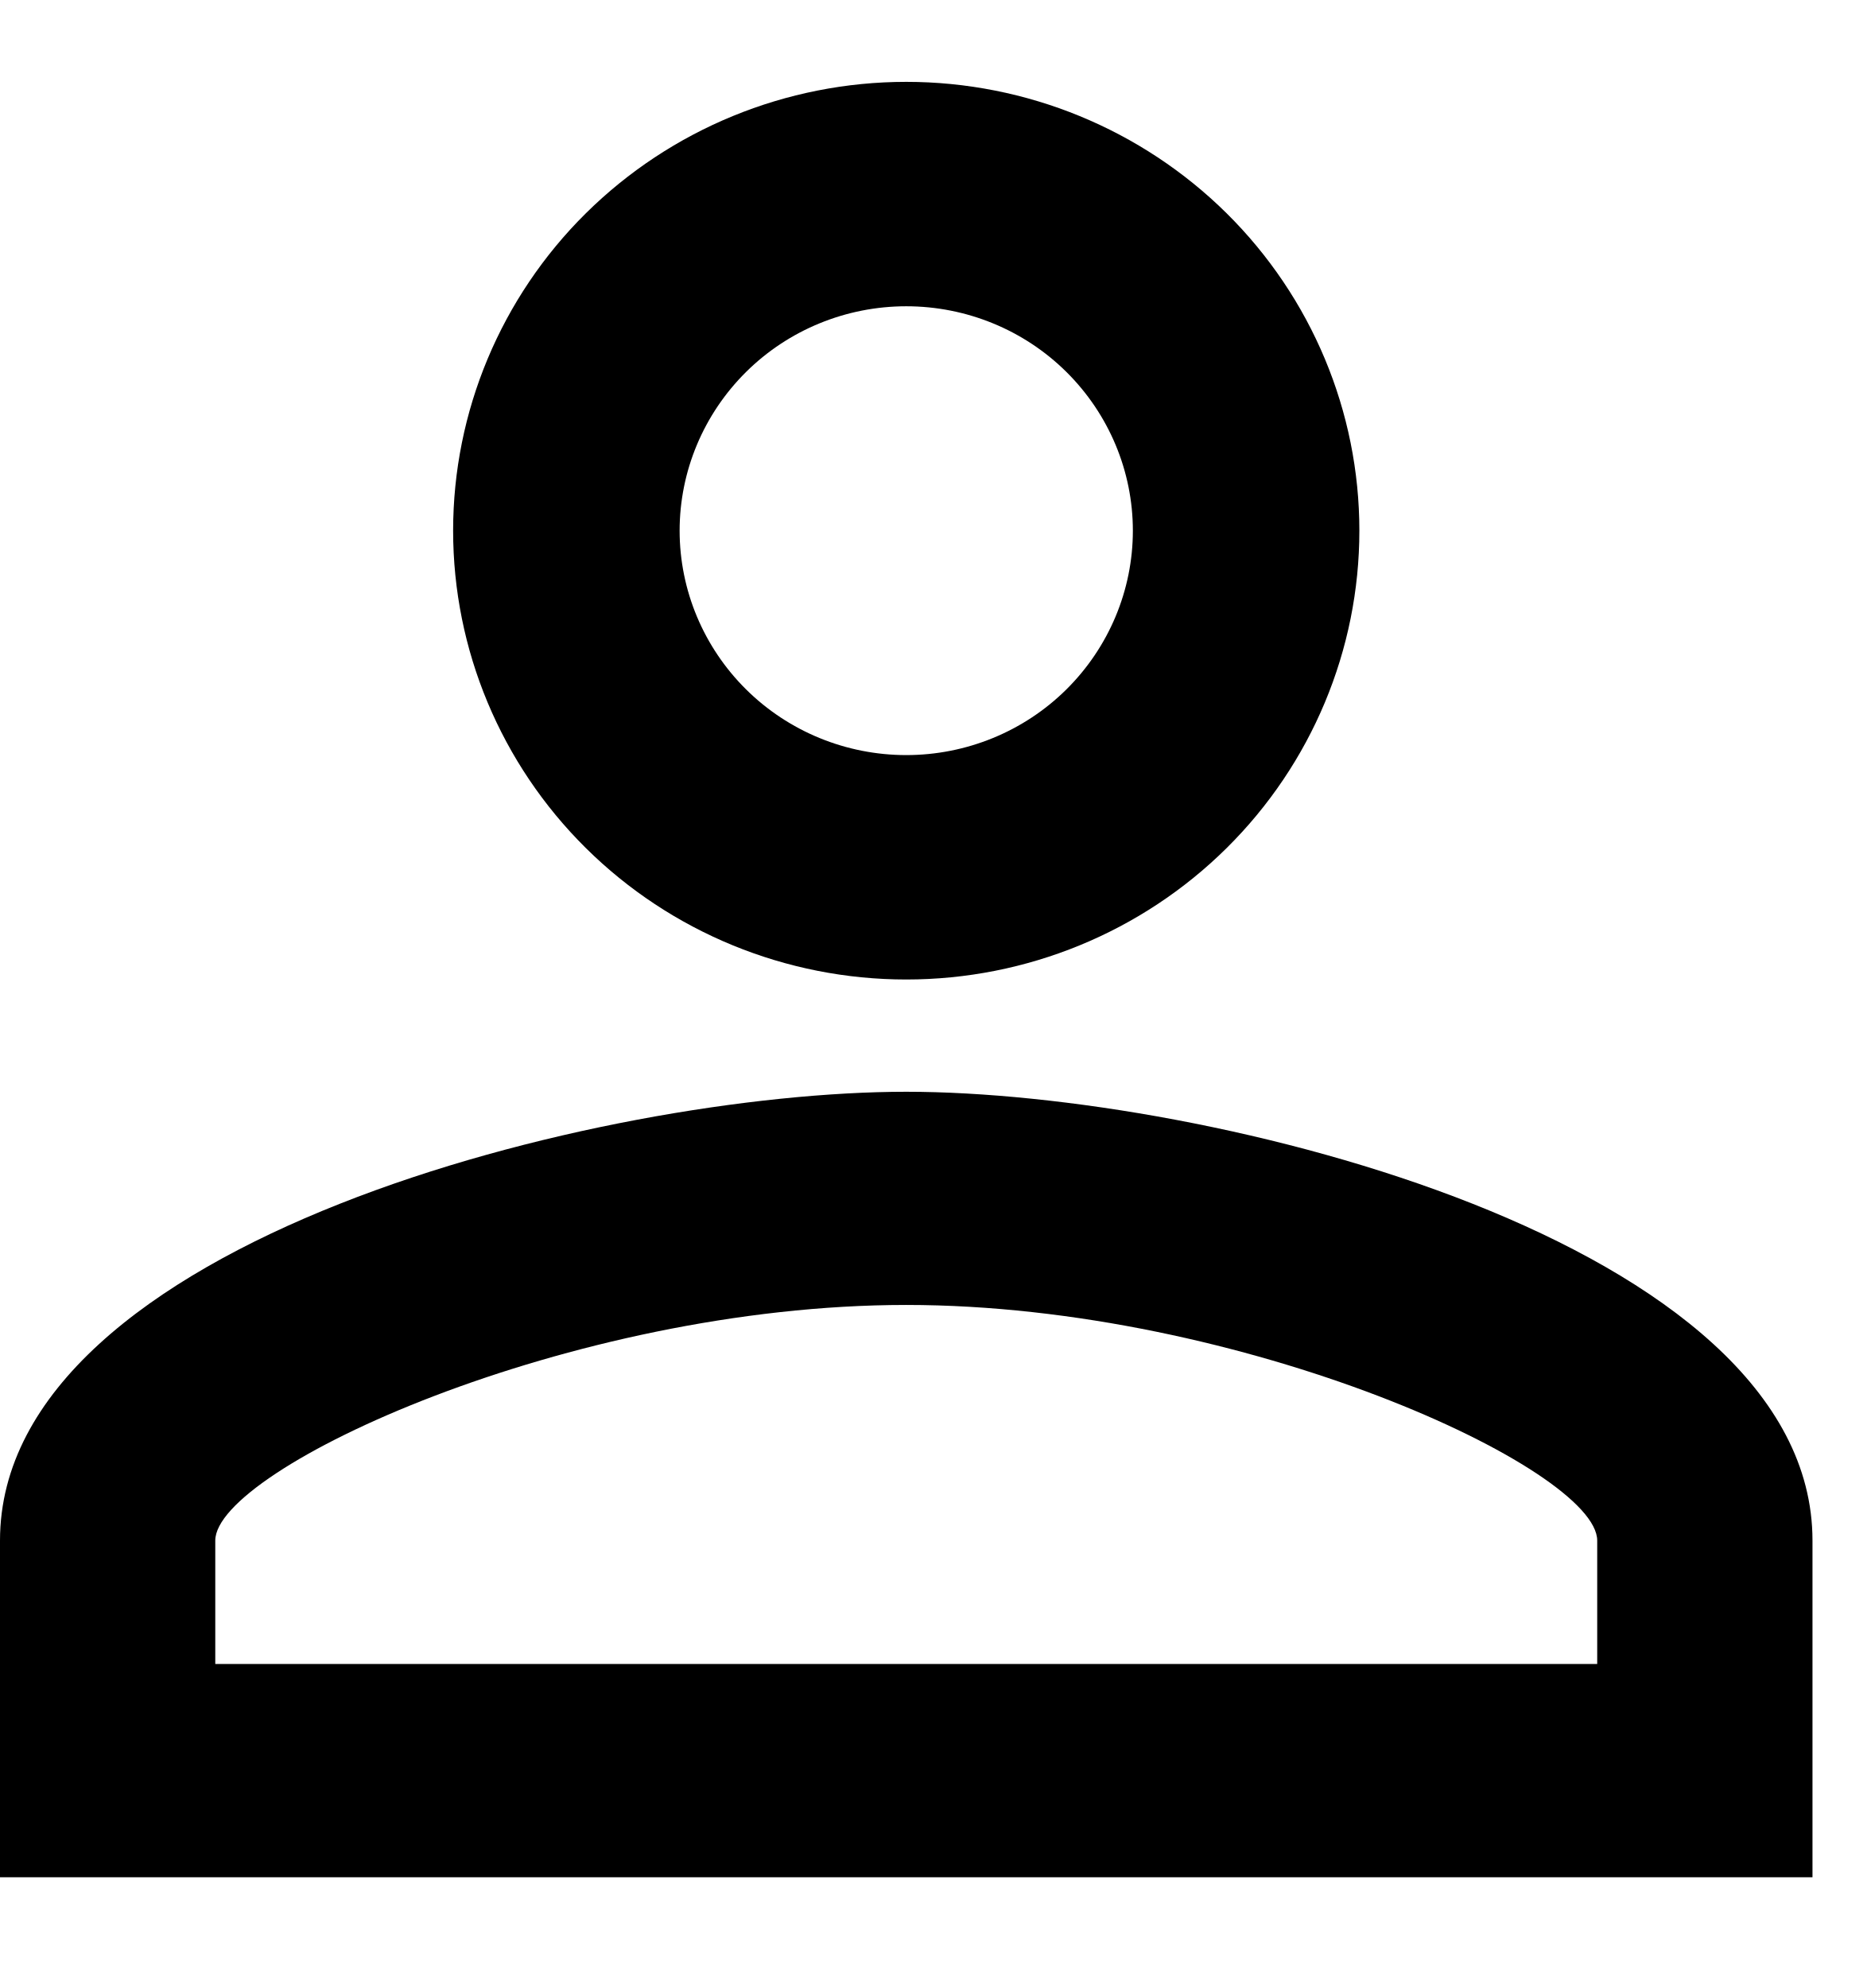
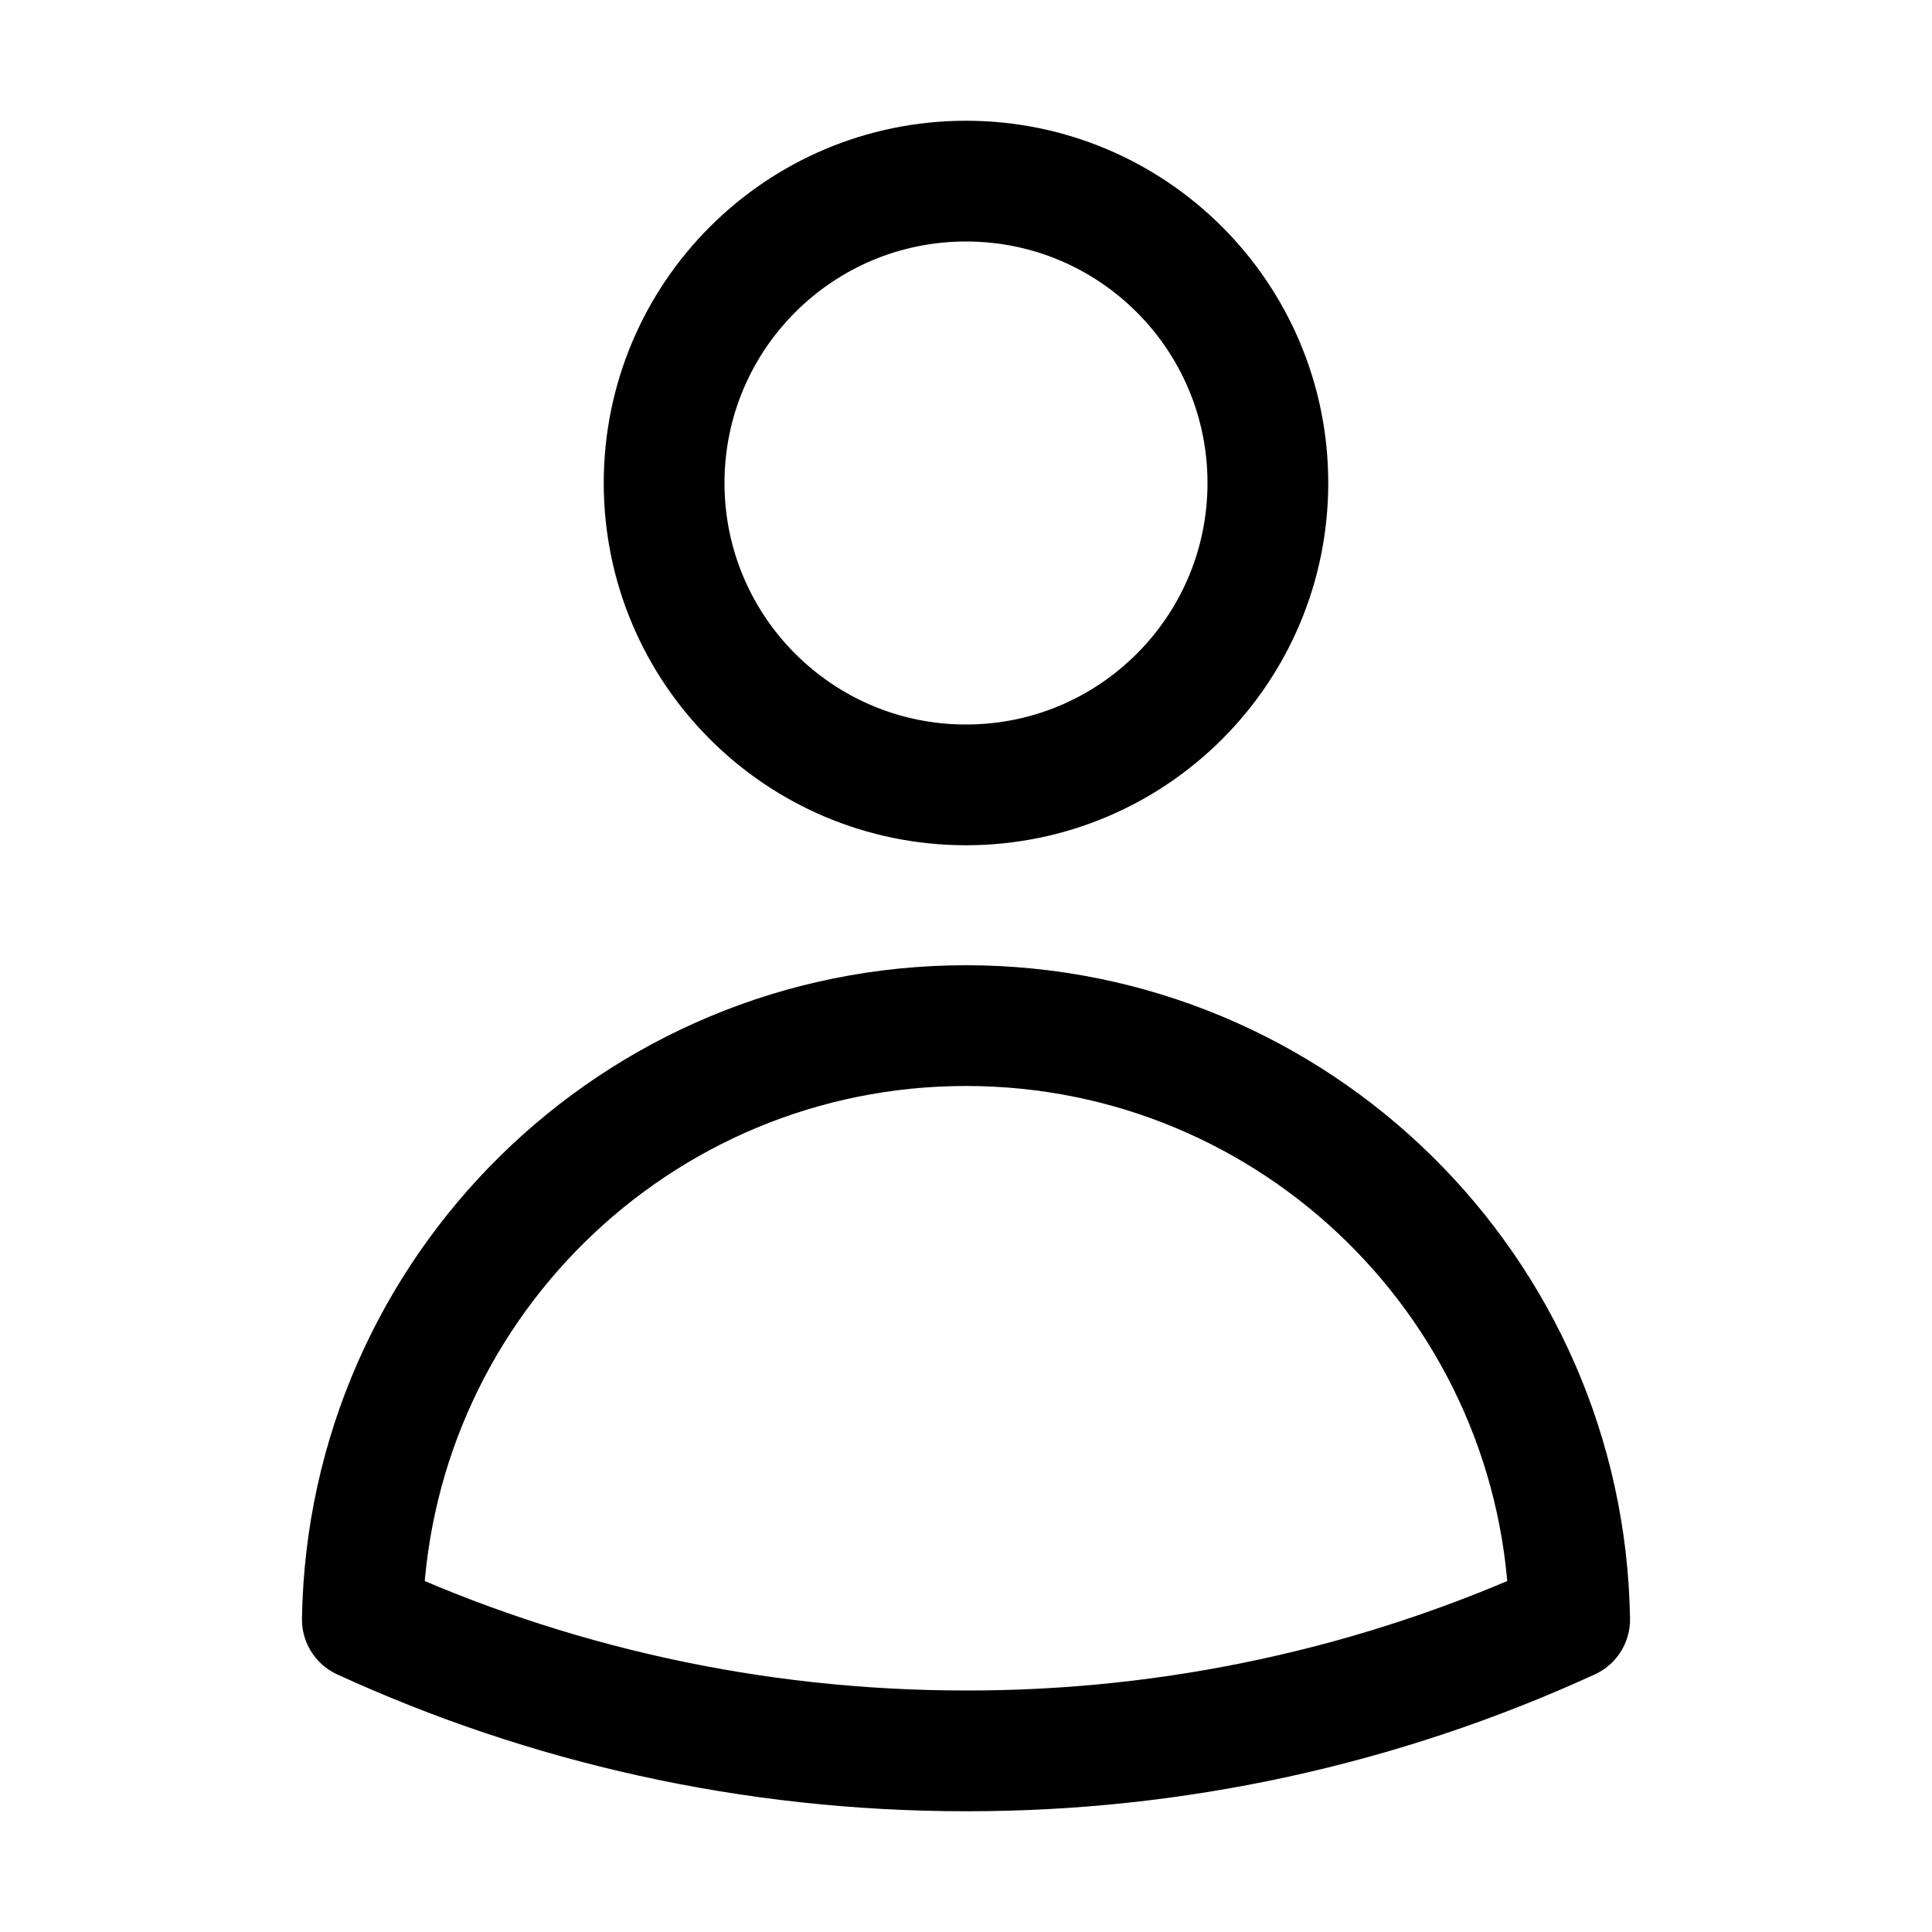
- <svg xmlns="http://www.w3.org/2000/svg" width="16" height="17" viewBox="0 0 16 17" fill="none">
-   <path d="M7.75 0.7C8.778 0.7 9.763 1.105 10.49 1.824C11.217 2.544 11.625 3.52 11.625 4.538C11.625 5.556 11.217 6.532 10.49 7.252C9.763 7.972 8.778 8.376 7.75 8.376C6.722 8.376 5.737 7.972 5.01 7.252C4.283 6.532 3.875 5.556 3.875 4.538C3.875 3.52 4.283 2.544 5.01 1.824C5.737 1.105 6.722 0.7 7.75 0.7ZM7.75 2.619C7.236 2.619 6.743 2.821 6.38 3.181C6.017 3.541 5.812 4.029 5.812 4.538C5.812 5.047 6.017 5.535 6.38 5.895C6.743 6.255 7.236 6.457 7.75 6.457C8.264 6.457 8.757 6.255 9.12 5.895C9.483 5.535 9.688 5.047 9.688 4.538C9.688 4.029 9.483 3.541 9.12 3.181C8.757 2.821 8.264 2.619 7.75 2.619ZM7.75 9.336C10.337 9.336 15.5 10.612 15.5 13.174V16.053H0V13.174C0 10.612 5.163 9.336 7.75 9.336ZM7.75 11.159C4.873 11.159 1.841 12.56 1.841 13.174V14.229H13.659V13.174C13.659 12.56 10.627 11.159 7.75 11.159Z" fill="black" />
+ <svg xmlns="http://www.w3.org/2000/svg" fill="none" viewBox="0 0 24 24" stroke-width="1.5" stroke="black" class="size-6">
+   <path stroke-linecap="round" stroke-linejoin="round" d="M15.75 6a3.75 3.75 0 1 1-7.5 0 3.75 3.75 0 0 1 7.5 0ZM4.501 20.118a7.5 7.5 0 0 1 14.998 0A17.933 17.933 0 0 1 12 21.75c-2.676 0-5.216-.584-7.499-1.632Z" />
</svg>
